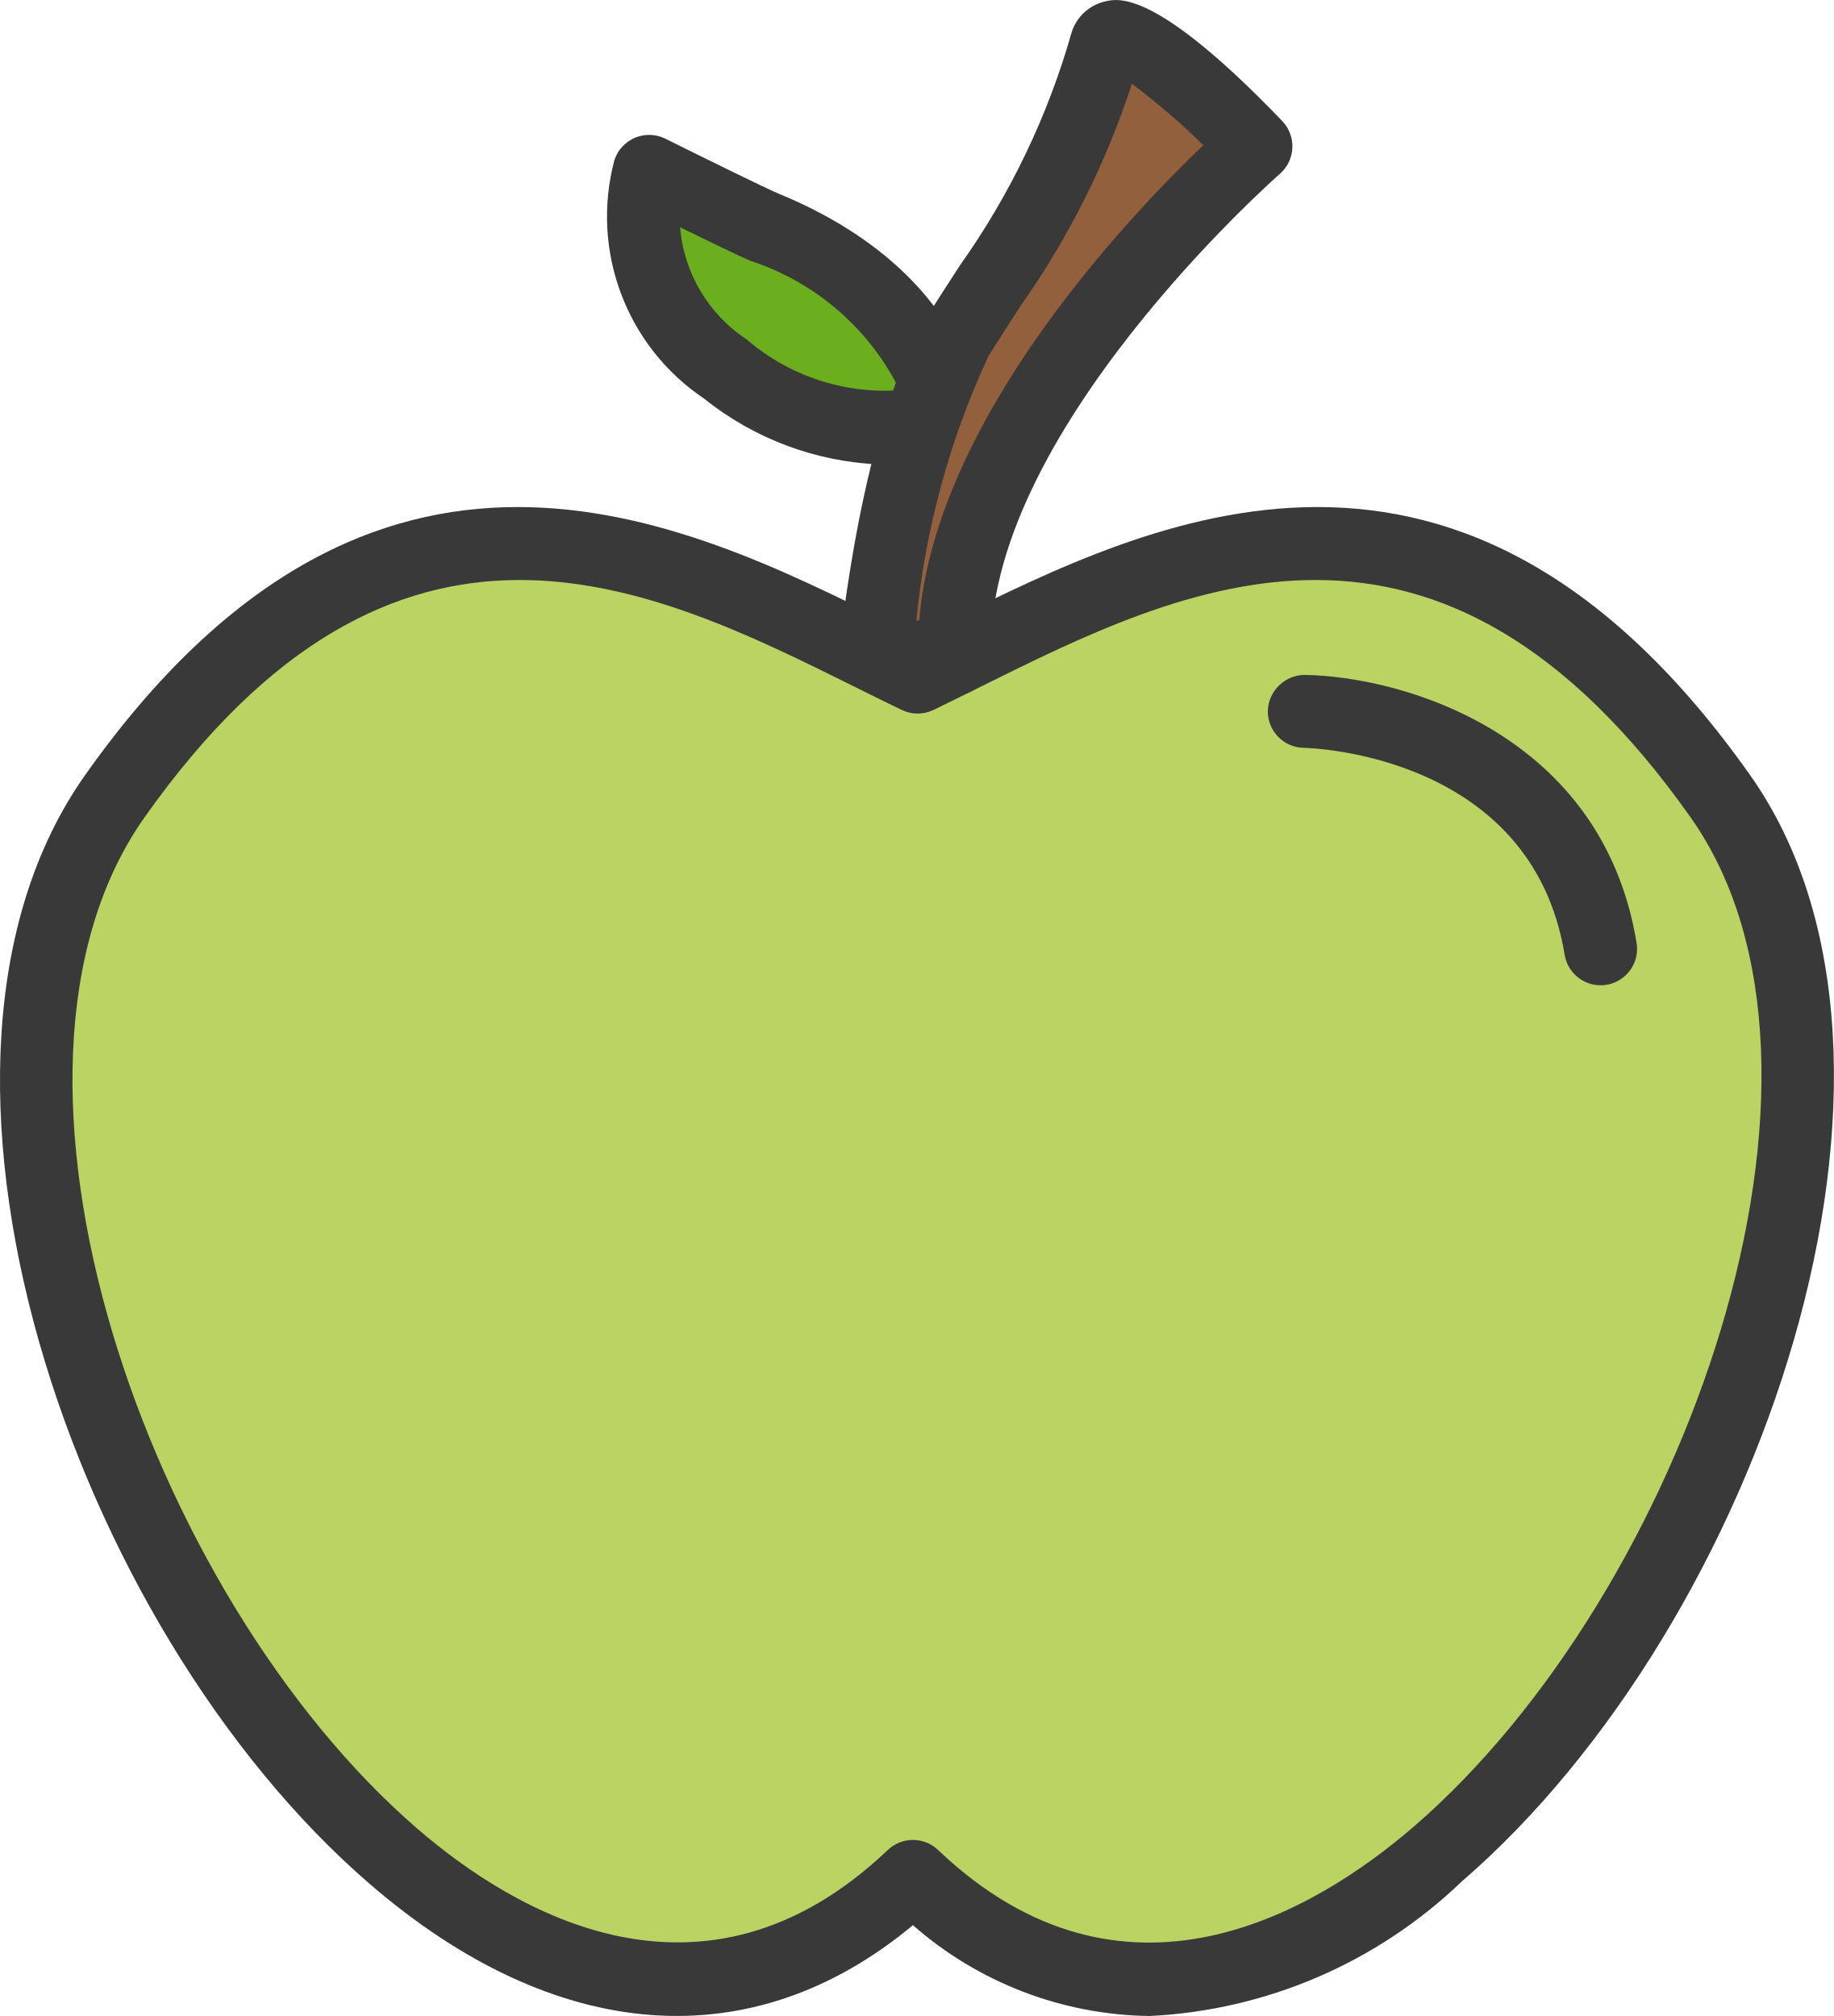
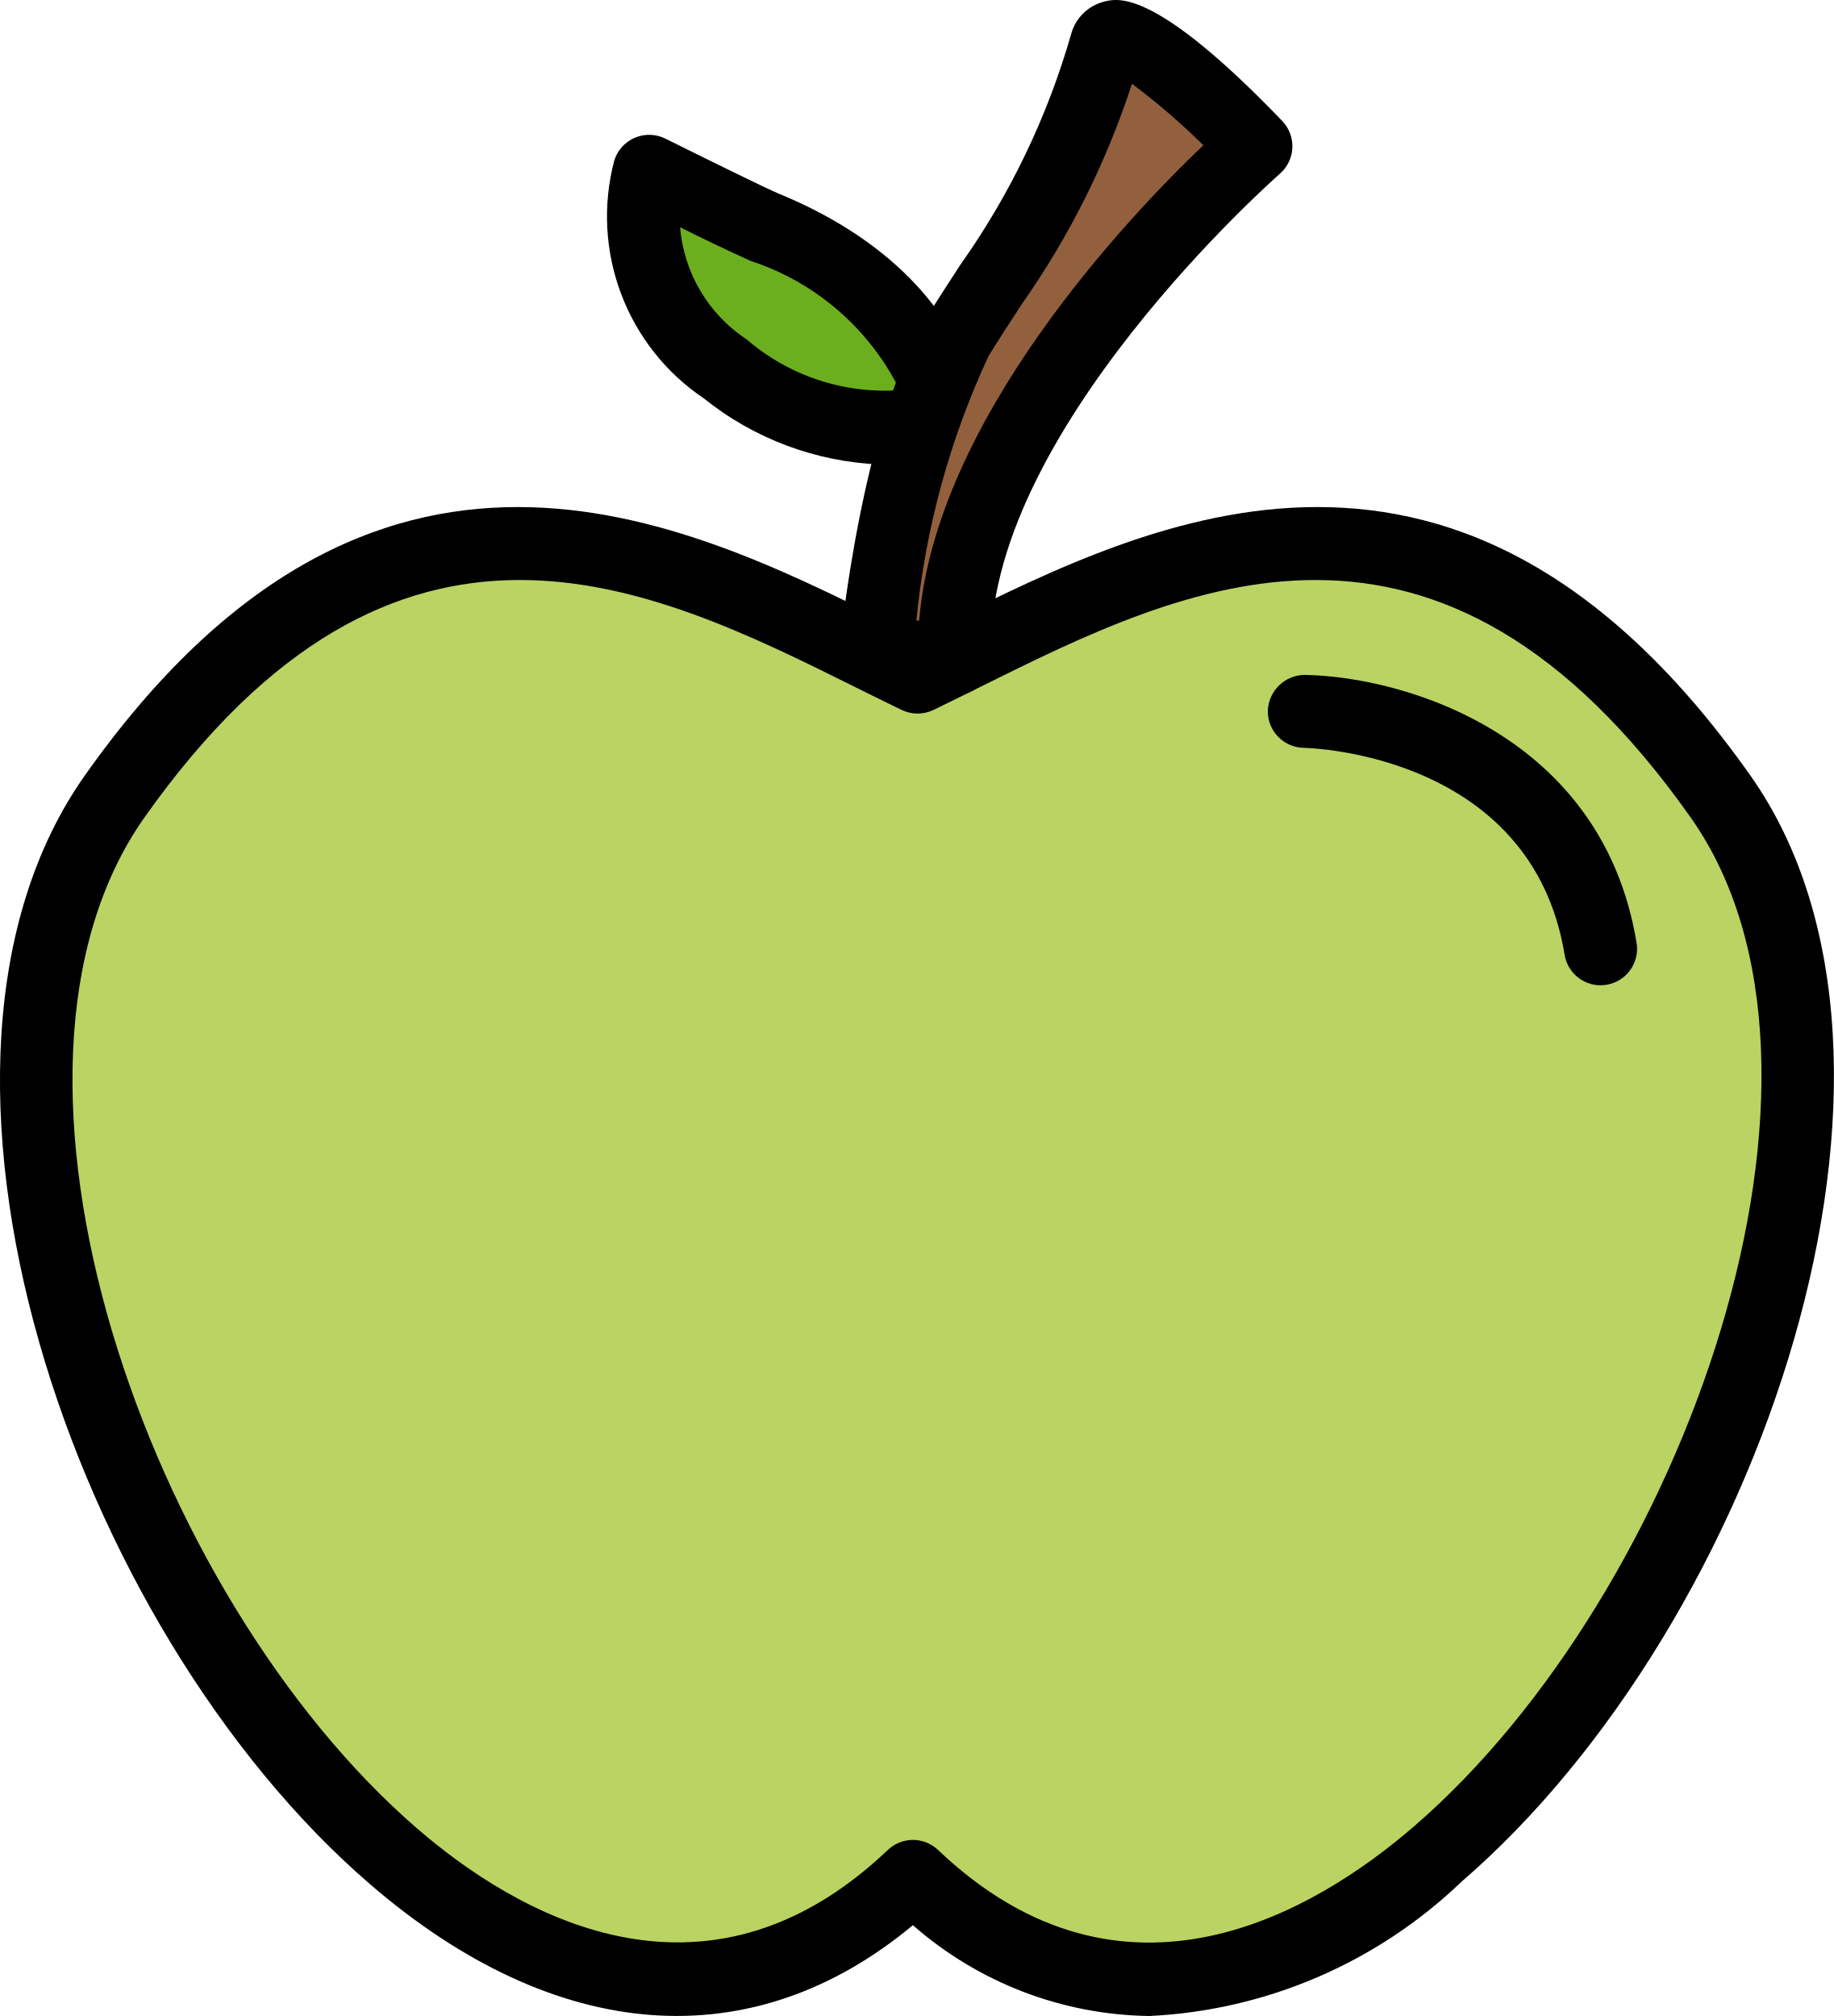
<svg xmlns="http://www.w3.org/2000/svg" viewBox="0 0 37.72 41.47">
-   <defs>
-     <style>.cls-1{fill:#bad362;}.cls-2{fill:#3a3939;}.cls-3{fill:#6caf1e;}.cls-4{fill:#93603e;}</style>
-   </defs>
  <g id="Layer_2" data-name="Layer 2">
    <g id="Layer_3" data-name="Layer 3">
-       <path class="cls-1" d="M35.388,16.385c-6.009-8.515-12.333-4.463-16.515-2.457C14.691,11.922,8.367,7.87,2.358,16.385c-6.199,8.783,6.87,31.302,16.419,22.212C28.326,47.688,41.586,25.169,35.388,16.385Z" />
-       <path class="cls-2" d="M23.646,41.47a7.52,7.52,0,0,1-4.869-1.868c-3.307,2.752-7.344,2.456-11.173-.849C1.464,33.452-2.445,21.89,1.745,15.952c5.939-8.414,12.297-5.256,16.507-3.165q.317.158.621.307c.203-.099.41-.202.622-.307,4.208-2.09,10.568-5.25,16.506,3.165h0c4.162,5.898.214,17.441-5.938,22.753A9.962,9.962,0,0,1,23.646,41.47Zm-4.869-3.622a.749.749,0,0,1,.517.207c3.819,3.636,7.772,1.258,9.788-.484,5.57-4.811,9.368-15.546,5.693-20.753C29.577,9.452,24.357,12.048,20.162,14.13c-.333.165-.655.325-.965.475a.754.754,0,0,1-.648,0c-.31-.149-.632-.309-.964-.474C13.39,12.047,8.168,9.453,2.97,16.817c-3.702,5.246.056,16.001,5.614,20.8,1.985,1.715,5.882,4.047,9.676.438A.749.749,0,0,1,18.777,37.848Z" />
-       <path class="cls-3" d="M19.431,8.576S19.255,6.123,15.72,4.672c-.346-.142-2.37-1.149-2.37-1.149a3.747,3.747,0,0,0,1.566,4.065C16.516,8.737,17.907,9.088,19.431,8.576Z" />
-       <path class="cls-2" d="M18.095,9.554a6.189,6.189,0,0,1-3.616-1.356,4.51,4.51,0,0,1-1.843-4.901.751.751,0,0,1,1.049-.444c.773.385,2.086,1.03,2.321,1.127,3.92,1.608,4.165,4.425,4.173,4.544a.75.75,0,0,1-.509.765A4.902,4.902,0,0,1,18.095,9.554Zm-4.107-4.879a3.06,3.06,0,0,0,1.366,2.304,4.356,4.356,0,0,0,3.153,1.048,5.243,5.243,0,0,0-3.071-2.661C15.234,5.283,14.572,4.961,13.988,4.675Z" />
-       <path class="cls-2" d="M32.92,20.268a.75.75,0,0,1-.739-.629c-.673-4.104-5.179-4.252-5.371-4.256a.751.751,0,0,1-.734-.765.766.766,0,0,1,.762-.735c2.053.036,6.121,1.234,6.823,5.514a.75.75,0,0,1-.619.861A.737.737,0,0,1,32.92,20.268Z" />
-       <path class="cls-4" d="M22.753.904c.252-.84,3.079,2.104,3.079,2.104s-6.401,5.567-6.195,10.544l-1.629-.08s.435-4.536,1.689-6.55A19.882,19.882,0,0,0,22.753.904Z" />
-       <path class="cls-2" d="M19.637,14.304c-.012,0-.025,0-.037-.001l-1.629-.081a.75.75,0,0,1-.71-.82c.018-.192.468-4.735,1.799-6.875.243-.391.473-.743.692-1.08A15.654,15.654,0,0,0,22.034.69V.689a.943.943,0,0,1,.684-.657c.285-.069,1.052-.253,3.655,2.458a.751.751,0,0,1-.048,1.085c-.061.054-6.127,5.392-5.938,9.948a.75.75,0,0,1-.75.781Zm-.789-1.54.057.003c.336-4.14,4.31-8.313,5.844-9.78a14.536,14.536,0,0,0-1.468-1.264,17.063,17.063,0,0,1-2.272,4.543c-.214.328-.438.673-.676,1.054A16.73,16.73,0,0,0,18.848,12.764ZM23.471,1.12v0Z" />
+       <path d="M35.388 16.385c-6.01-8.515-12.333-4.463-16.515-2.457C14.69 11.922 8.367 7.87 2.358 16.385c-6.199 8.784 6.87 31.302 16.419 22.212 9.549 9.09 22.81-13.428 16.61-22.212z" fill="#bad362" />
+       <path class="cls-2" d="M23.646 41.47a7.52 7.52 0 0 1-4.87-1.868c-3.306 2.752-7.343 2.456-11.172-.849-6.14-5.3-10.049-16.863-5.86-22.8 5.94-8.415 12.298-5.257 16.507-3.166l.622.307.622-.307c4.208-2.09 10.568-5.25 16.506 3.165 4.162 5.899.213 17.442-5.938 22.753a9.962 9.962 0 0 1-6.417 2.765zm-4.87-3.622a.75.75 0 0 1 .518.207c3.819 3.636 7.772 1.258 9.788-.485 5.57-4.81 9.368-15.545 5.693-20.752-5.198-7.366-10.418-4.77-14.613-2.688-.333.165-.655.325-.965.475a.754.754 0 0 1-.649 0c-.31-.15-.631-.309-.964-.474-4.194-2.084-9.415-4.678-14.614 2.686-3.702 5.246.056 16.001 5.614 20.8 1.985 1.715 5.882 4.047 9.676.438a.75.75 0 0 1 .517-.207z" />
+       <path d="M19.431 8.576s-.176-2.453-3.711-3.904c-.346-.142-2.37-1.149-2.37-1.149a3.747 3.747 0 0 0 1.566 4.065c1.6 1.15 2.991 1.5 4.515.988z" fill="#6caf1e" />
+       <path class="cls-2" d="M18.095 9.554a6.189 6.189 0 0 1-3.616-1.357 4.51 4.51 0 0 1-1.843-4.901.751.751 0 0 1 1.05-.444c.772.384 2.086 1.03 2.32 1.127 3.92 1.608 4.165 4.424 4.173 4.543a.75.75 0 0 1-.509.765 4.902 4.902 0 0 1-1.575.267zm-4.107-4.88a3.06 3.06 0 0 0 1.366 2.305 4.356 4.356 0 0 0 3.153 1.047 5.243 5.243 0 0 0-3.071-2.66 41.963 41.963 0 0 1-1.448-.691zM32.92 20.268a.75.75 0 0 1-.74-.63c-.673-4.103-5.178-4.251-5.37-4.255a.751.751 0 0 1-.734-.765.766.766 0 0 1 .762-.735c2.053.036 6.12 1.234 6.823 5.514a.75.75 0 0 1-.618.86.737.737 0 0 1-.123.01z" />
+       <path d="M22.753.904c.251-.84 3.079 2.105 3.079 2.105s-6.4 5.567-6.195 10.544l-1.63-.08s.436-4.536 1.69-6.55A19.882 19.882 0 0 0 22.753.904z" fill="#93603e" />
+       <path class="cls-2" d="M19.637 14.304l-.037-.001-1.63-.081a.75.75 0 0 1-.71-.82c.02-.193.469-4.736 1.8-6.875.243-.39.473-.744.692-1.08A15.654 15.654 0 0 0 22.034.69V.689a.943.943 0 0 1 .684-.658c.284-.069 1.052-.253 3.655 2.458a.75.75 0 0 1-.049 1.085c-.061.054-6.126 5.392-5.937 9.948a.75.75 0 0 1-.75.782zm-.789-1.54l.057.003c.336-4.14 4.31-8.314 5.845-9.78a14.536 14.536 0 0 0-1.468-1.264 17.063 17.063 0 0 1-2.272 4.543c-.215.328-.439.673-.676 1.054a16.73 16.73 0 0 0-1.486 5.444zM23.471 1.12z" />
    </g>
  </g>
</svg>
